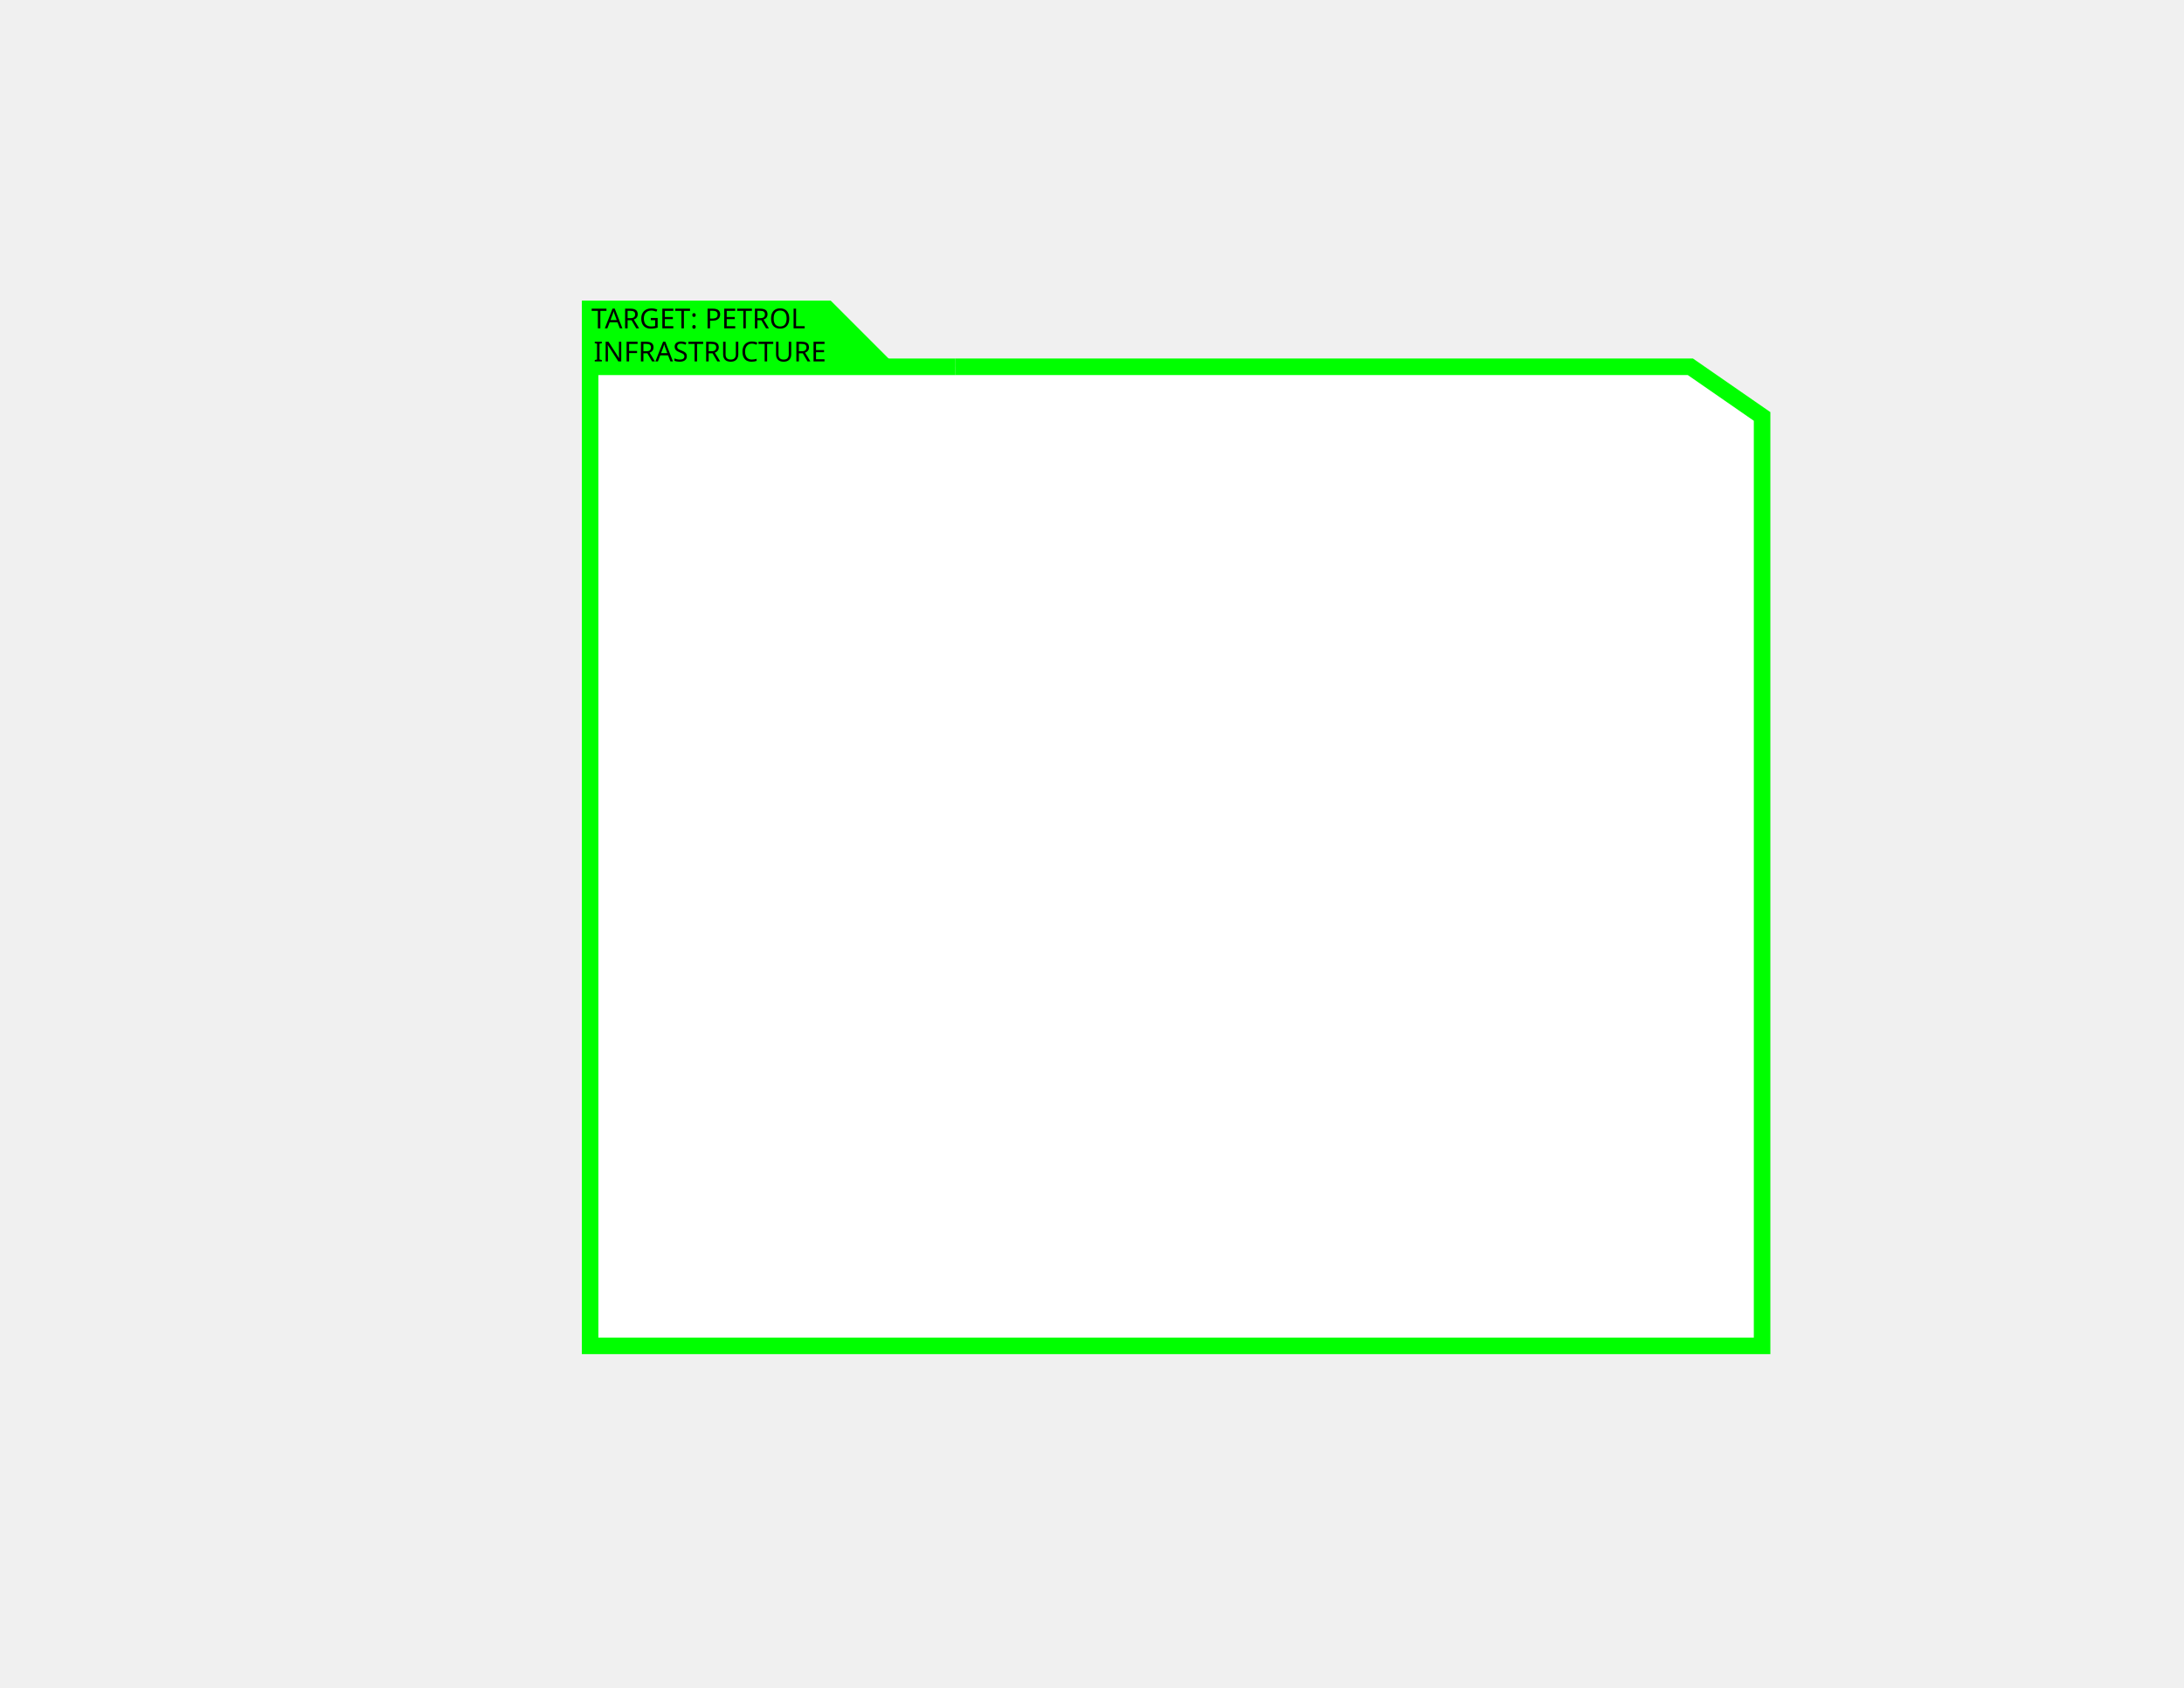
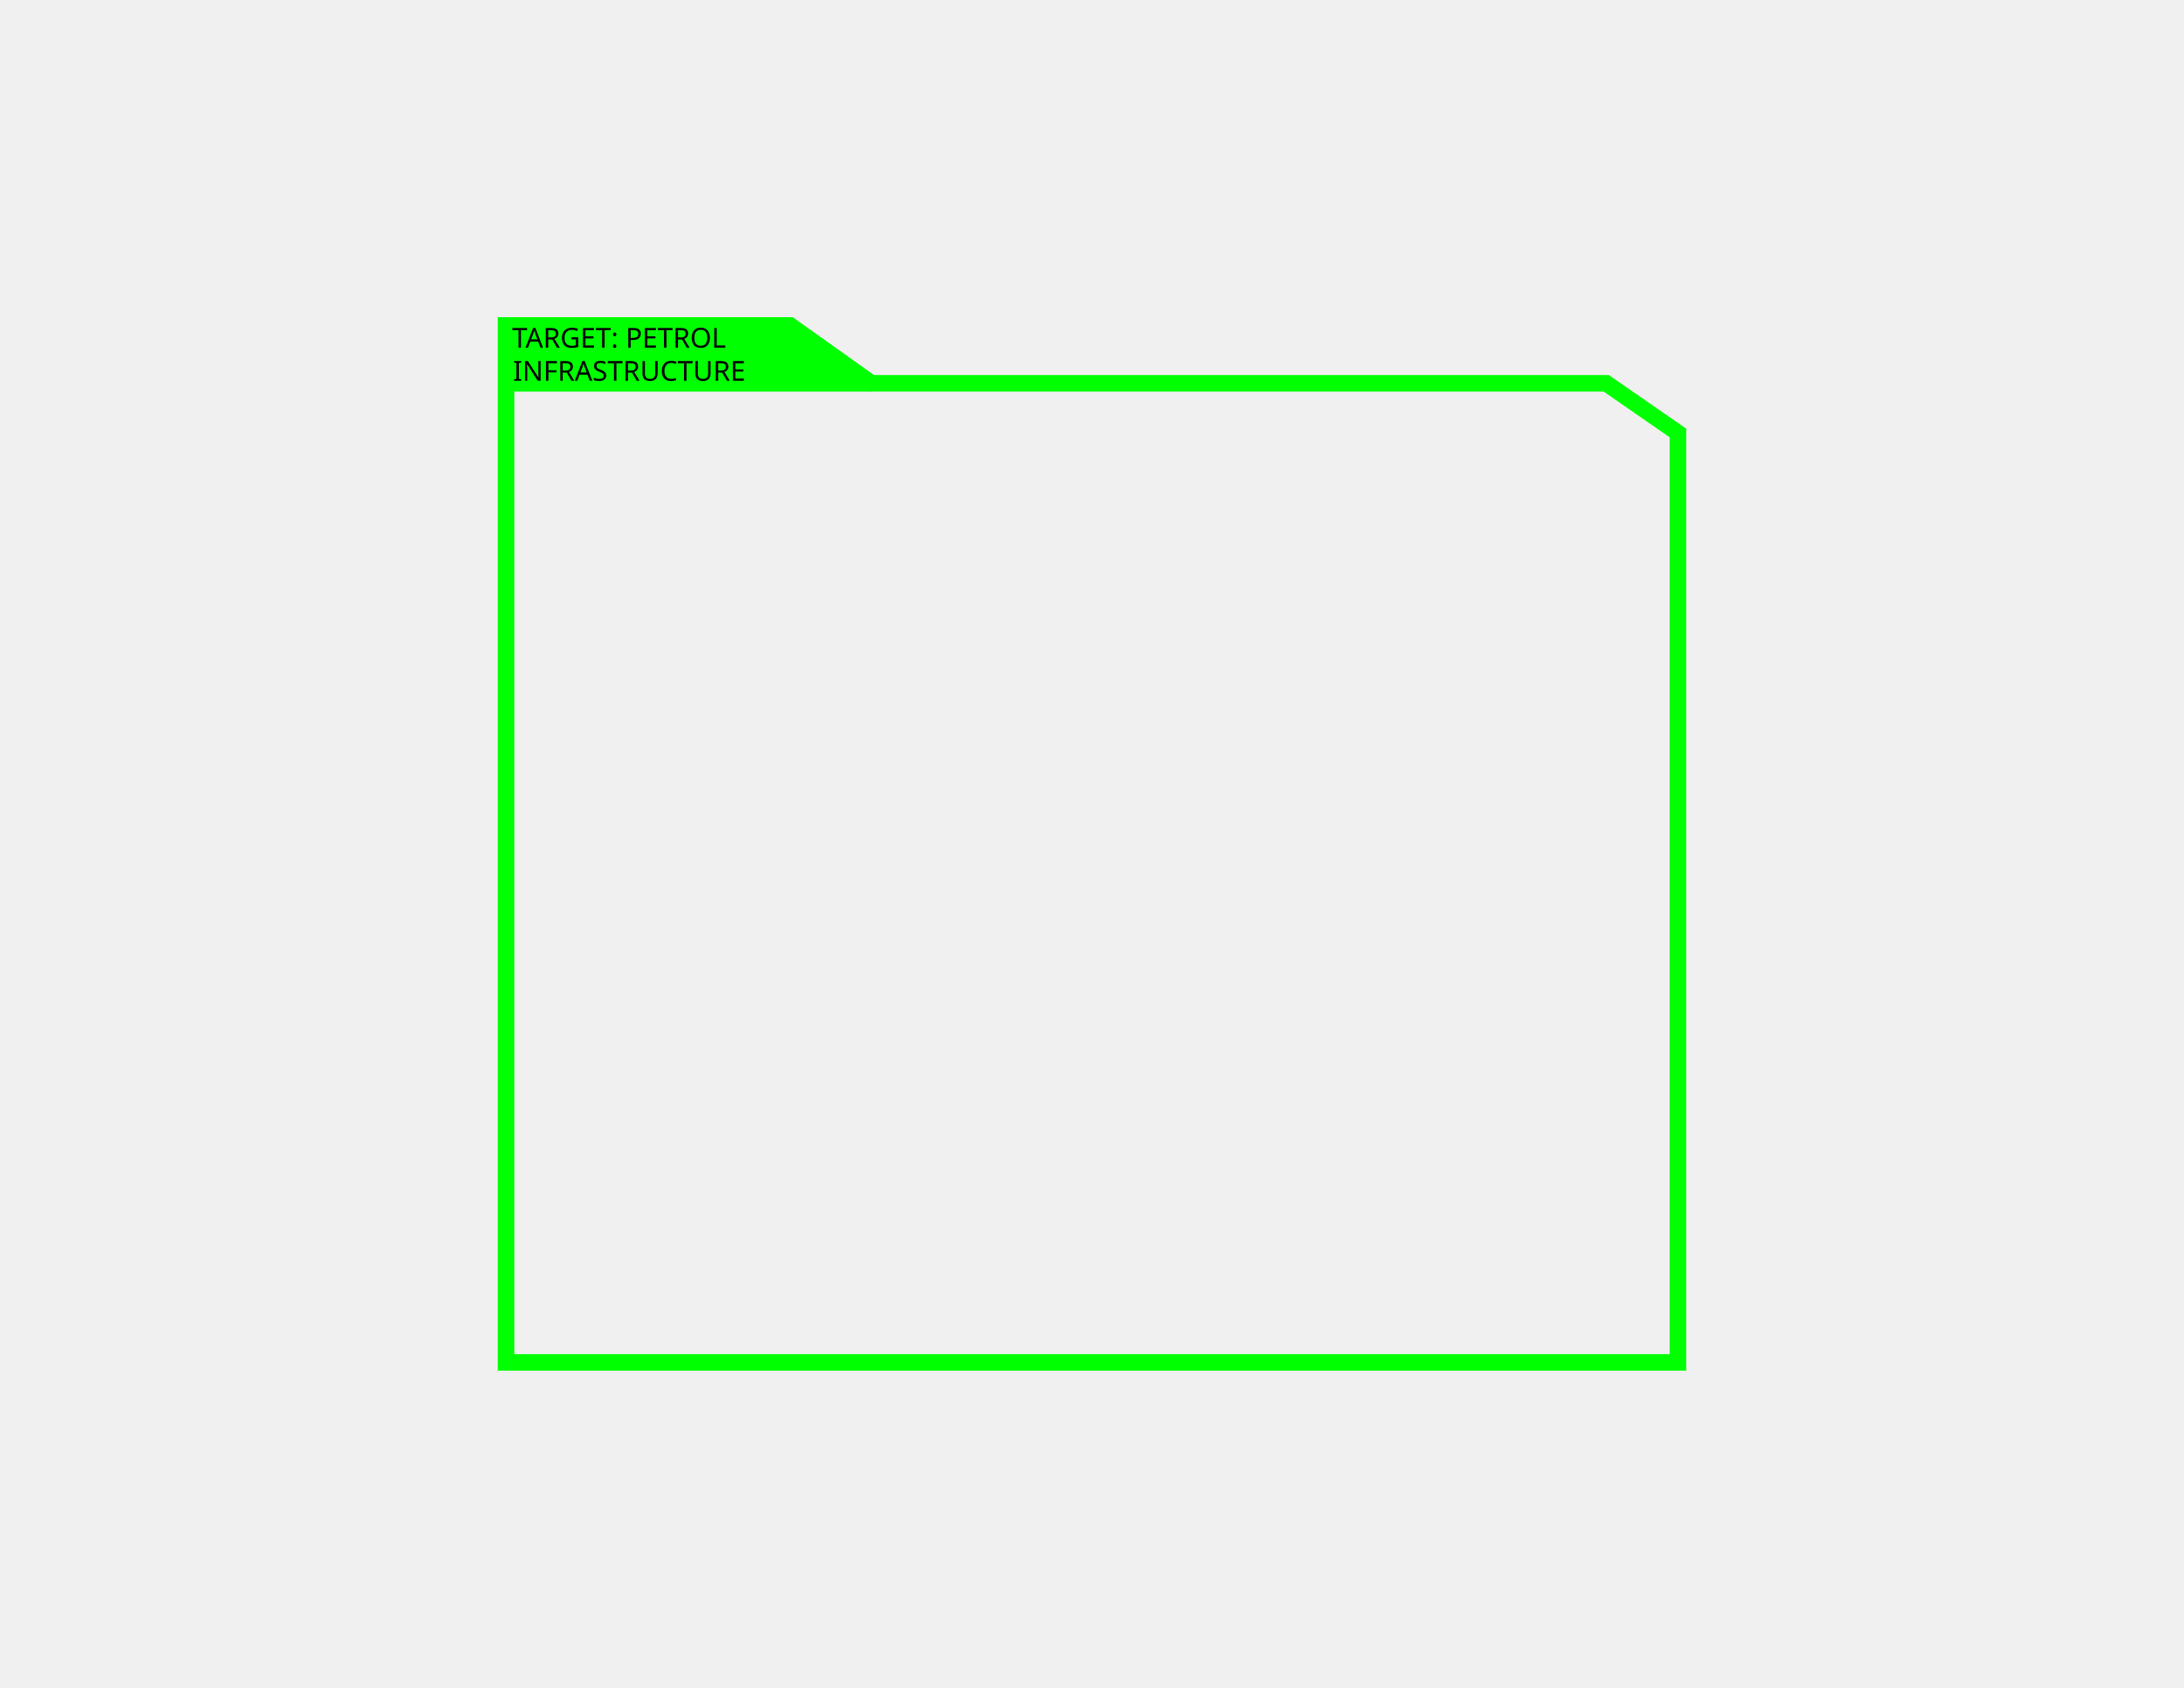
<svg xmlns="http://www.w3.org/2000/svg" version="1.1" id="Layer_1" x="0px" y="0px" width="792px" height="612px" viewBox="0 0 792 612" enable-background="new 0 0 792 612" xml:space="preserve">
  <g id="XMLID_1_">
    <g>
-       <polygon fill="#00FF00" points="214,133 214,124 214,112 300,112 321,133   " />
-       <polygon fill="#FFFFFF" points="214,133 321,133 346.5,133 613,133 639,151 639,488 214,488   " />
+       <polygon fill="#00FF00" points="316,139 183.5,139 183.5,130 183.5,118 286.5,118   " />
    </g>
    <g>
-       <polyline fill="none" stroke="#00FF00" stroke-width="6" stroke-miterlimit="10" points="346.5,133 613,133 639,151 639,488     214,488 214,133 214,124 214,112 300,112 321,133   " />
-       <polyline fill="none" stroke="#00FF00" stroke-width="6" stroke-miterlimit="10" points="214,133 321,133 346.5,133   " />
+       <polygon fill="none" stroke="#00FF00" stroke-width="6" stroke-miterlimit="10" points="316,139 582.5,139 608.5,157 608.5,494     183.5,494 183.5,139 183.5,130 183.5,118 286.5,118   " />
+       <line fill="none" stroke="#00FF00" stroke-width="6" stroke-miterlimit="10" x1="183.5" y1="139" x2="316" y2="139" />
    </g>
  </g>
-   <polygon fill="none" points="475,142 216,142 214,112 473,112 " />
-   <text transform="matrix(1 0 0 1 214.4702 119.0601)">
+   <polygon fill="none" points="293.5,149 186.328,149 185.5,119 292.672,119 " />
+   <text transform="matrix(1 0 0 1 185.6948 126.0601)">
    <tspan x="0" y="0" font-family="'SourceCodePro-Semibold'" font-size="10">TARGET: PETROL </tspan>
-     <tspan x="0.8" y="12" font-family="'SourceCodePro-Semibold'" font-size="10">INFRASTRUCTURE</tspan>
+     <tspan x="0.331" y="12" font-family="'SourceCodePro-Semibold'" font-size="10">INFRASTRUCTURE</tspan>
  </text>
</svg>
